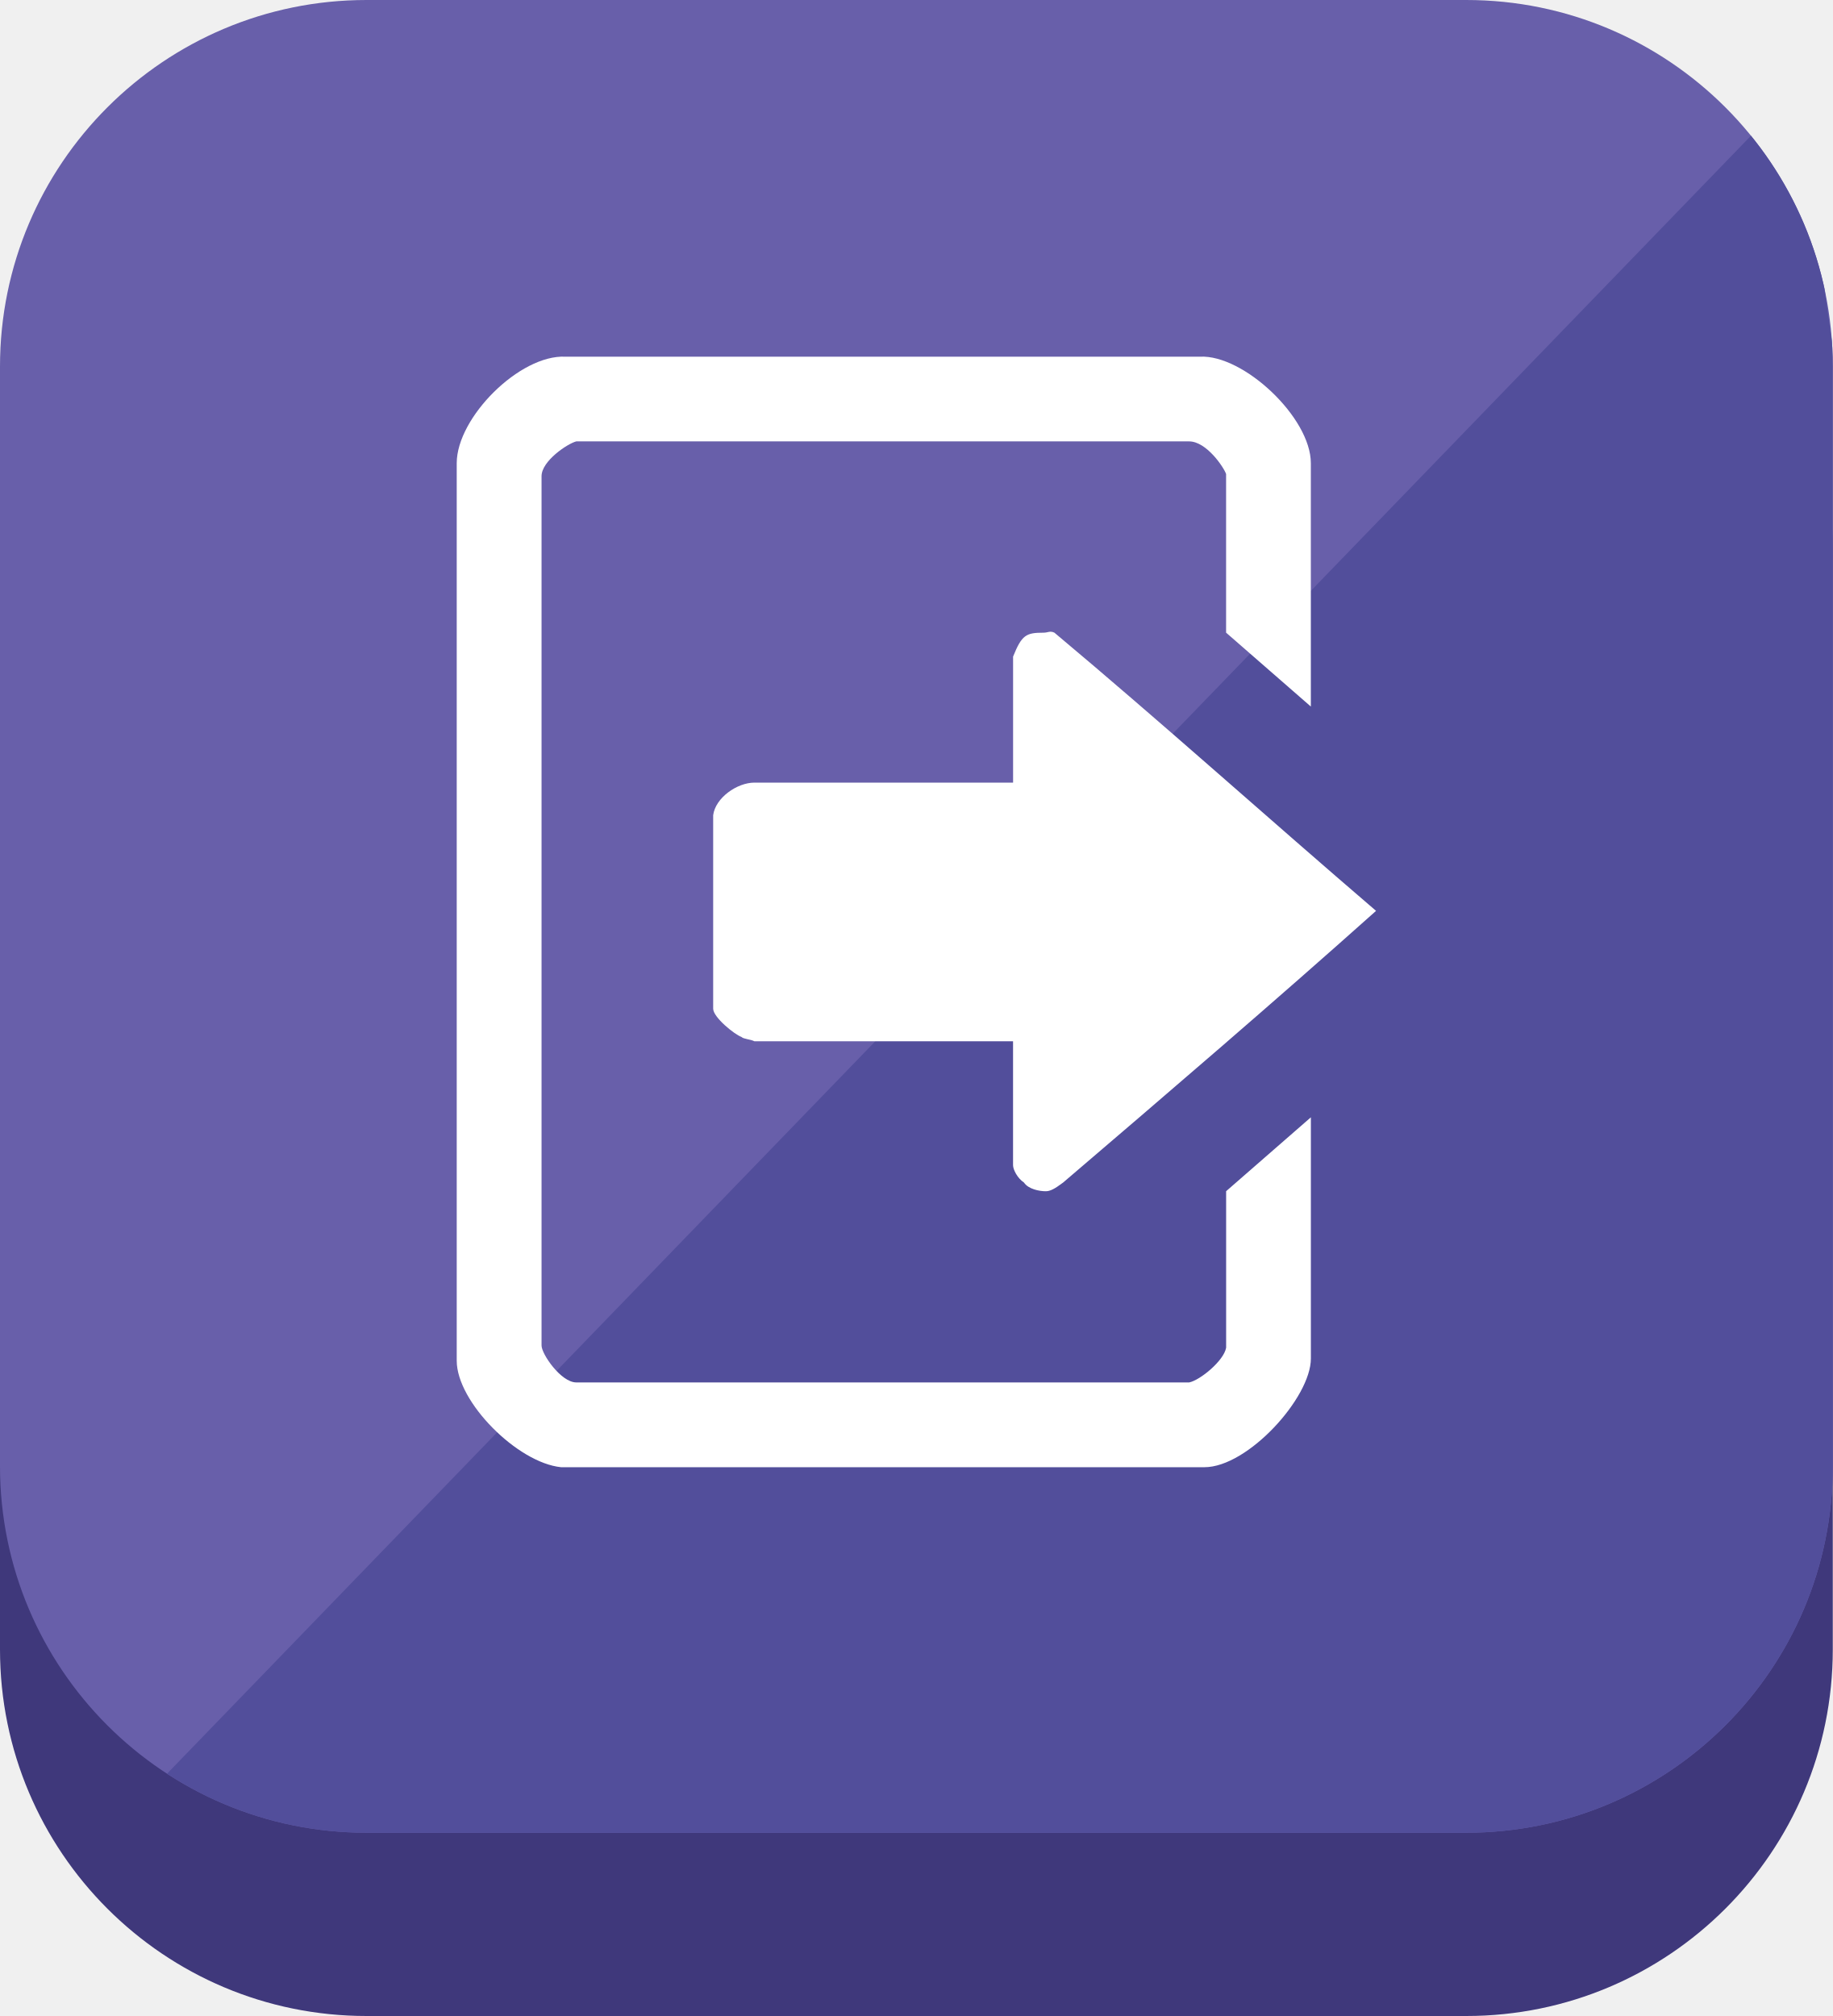
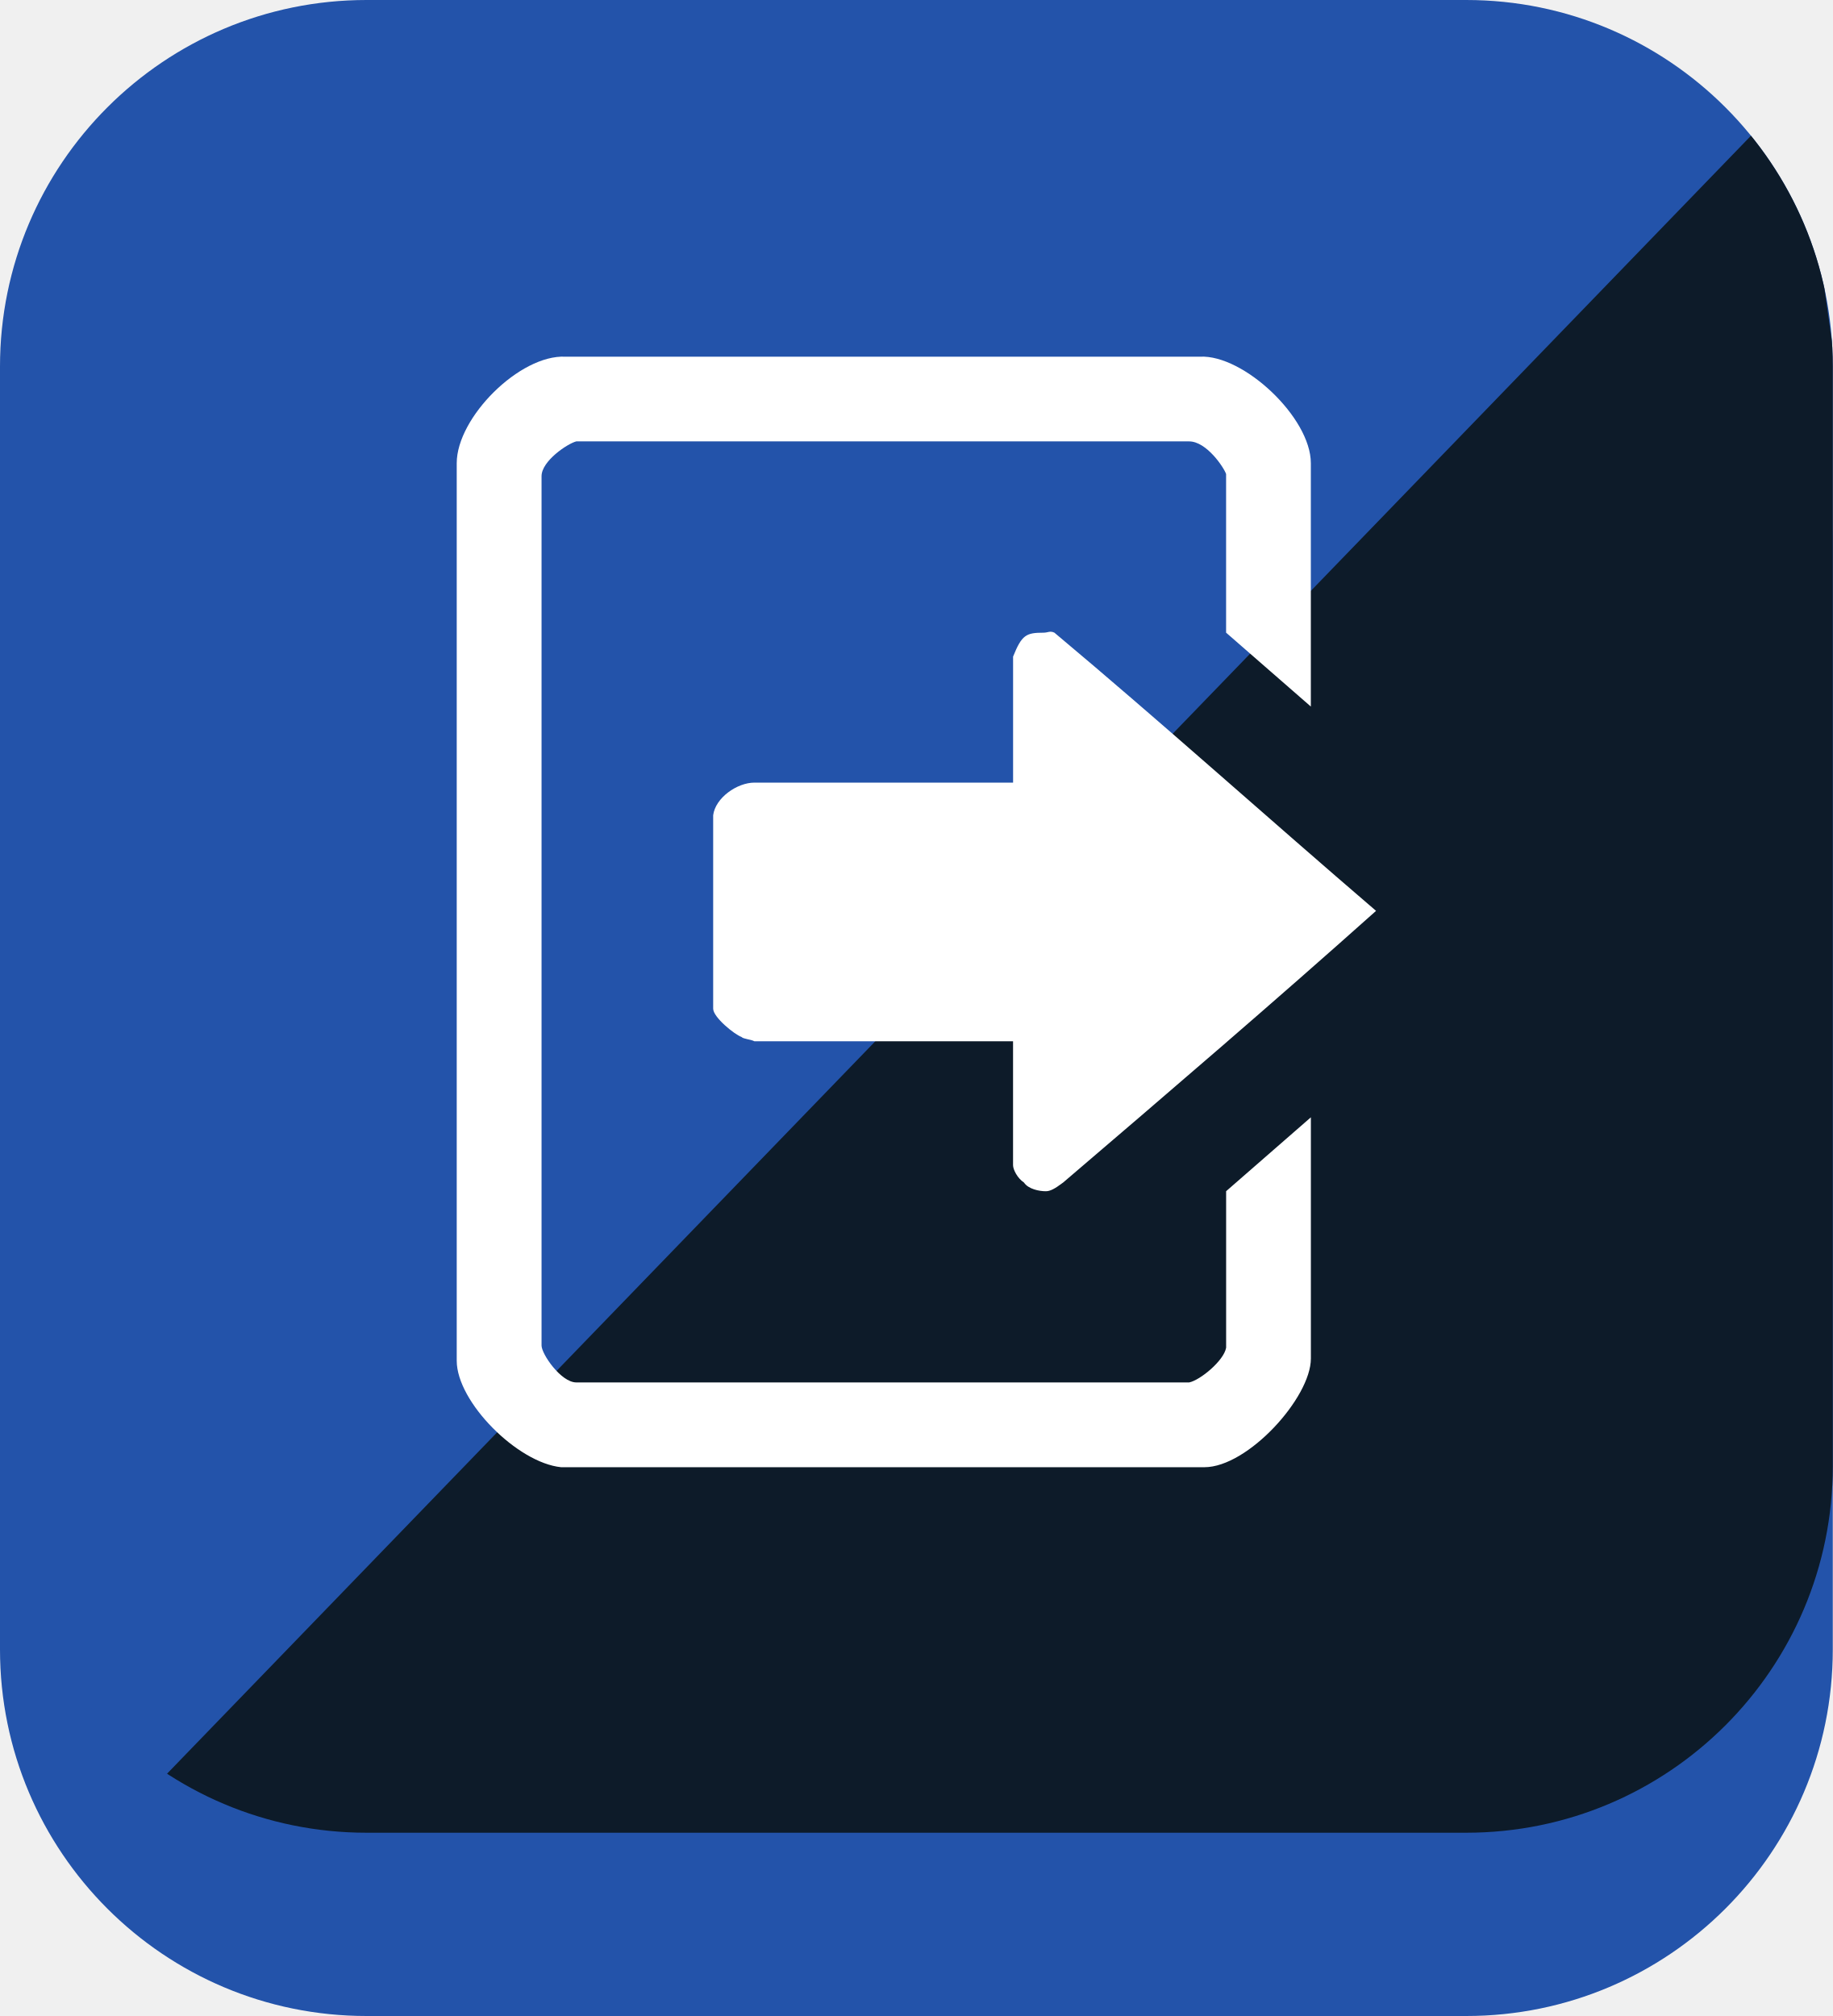
<svg xmlns="http://www.w3.org/2000/svg" xmlns:xlink="http://www.w3.org/1999/xlink" version="1.1" id="Layer_1" x="0px" y="0px" width="50px" height="55px" viewBox="0 0 50 55" enable-background="new 0 0 50 55" xml:space="preserve">
-   <path fill="#3F387B" d="M50,45c0,5.523-4.478,10-10,10H10C4.478,55,0,50.523,0,45V15C0,9.477,4.478,5,10,5h30  c5.522,0,10,4.477,10,10V45z" />
-   <path fill="#685FAA" d="M50,40c0,5.523-4.478,10-10,10H10C4.478,50,0,45.523,0,40V10C0,4.477,4.478,0,10,0h30  c5.522,0,10,4.477,10,10V40z" />
+   <path fill="#2353AA" d="M50,45c0,5.523-4.478,10-10,10H10C4.478,55,0,50.523,0,45V15C0,9.477,4.478,5,10,5h30  c5.522,0,10,4.477,10,10V45z" />
+   <path fill="#2353AA" d="M50,40c0,5.523-4.478,10-10,10H10C4.478,50,0,45.523,0,40V10C0,4.477,4.478,0,10,0h30  c5.522,0,10,4.477,10,10V40z" />
  <g>
    <defs>
      <path id="SVGID_1_" d="M50,40c0,5.523-4.478,10-10,10H10C4.478,50,0,45.523,0,40V10C0,4.477,4.478,0,10,0h30    c5.522,0,10,4.477,10,10V40z" />
    </defs>
    <clipPath id="SVGID_2_">
      <use xlink:href="#SVGID_1_" overflow="visible" />
    </clipPath>
-     <polygon clip-path="url(#SVGID_2_)" fill="#524E9B" points="49,2.429 3,50 55.75,50  " />
+     <polygon clip-path="url(#SVGID_2_)" fill="#0D1B29" points="49,2.429 3,50 55.75,50  " />
  </g>
  <path fill-rule="evenodd" clip-rule="evenodd" fill="#FFFFFF" d="M28.766,17.261c2.904,2.431,5.869,5.099,8.774,7.589  c-2.787,2.49-5.691,4.98-8.537,7.412c-0.237,0.178-0.356,0.237-0.475,0.237c-0.179,0-0.475-0.059-0.593-0.237  c-0.18-0.119-0.298-0.355-0.298-0.474v-3.38h-7.055c-0.118-0.059-0.297-0.059-0.355-0.119c-0.178-0.059-0.771-0.533-0.771-0.771  v-5.277c0.06-0.475,0.652-0.89,1.127-0.89h7.055v-3.438c0.238-0.593,0.356-0.652,0.831-0.652  C28.587,17.261,28.646,17.202,28.766,17.261z M32.737,9.731c1.187-0.06,3.024,1.66,3.024,2.905v6.64l-2.312-2.016v-4.328  c-0.06-0.178-0.534-0.89-1.008-0.89H15.721c-0.237,0.06-0.947,0.534-0.947,0.949v23.716c0,0.237,0.533,1.008,0.947,1.008h16.721  c0.296-0.059,0.948-0.593,1.008-0.948v-4.269l2.312-2.016v6.581c0,1.068-1.721,2.965-2.905,2.965h-17.55  c-1.187-0.119-2.847-1.779-2.847-2.905V12.636c0-1.246,1.72-2.965,2.965-2.905H32.737z" />
</svg>
